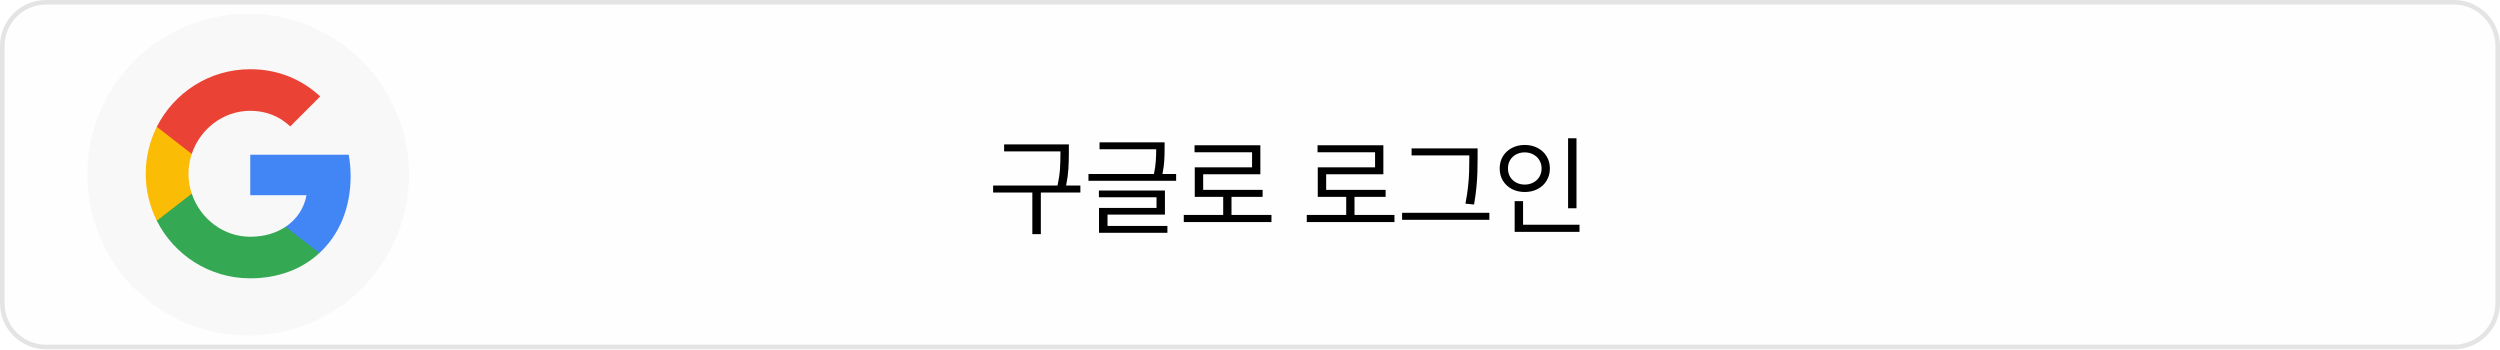
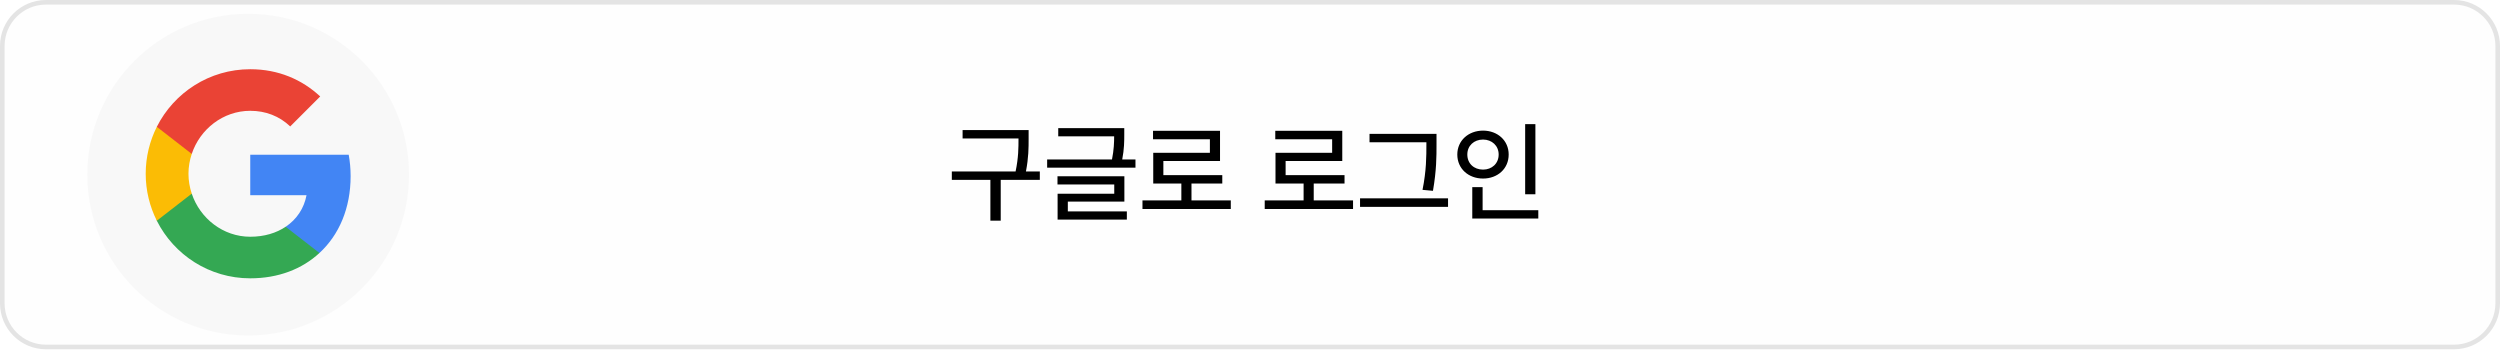
<svg xmlns="http://www.w3.org/2000/svg" width="544" height="76" viewBox="0 0 544 76" fill="none">
  <rect x="0.5" y="0.5" width="543" height="75" rx="9.5" fill="#FEFEFE" stroke="#E4E4E4" />
-   <path d="M232.582 33.25C232.582 34.594 232.547 35.785 232.477 36.824C232.414 37.863 232.25 39.047 231.984 40.375H235.09V41.898H226.488V50.945H224.637V41.898H216.105V40.375H230.121C230.402 39.047 230.578 37.859 230.648 36.812C230.719 35.766 230.754 34.578 230.754 33.25V32.945H218.496V31.422H232.582V33.25ZM253.418 32.312C253.418 33.32 253.391 34.238 253.336 35.066C253.281 35.895 253.152 36.828 252.949 37.867H255.926V39.344H236.848V37.867H251.098C251.309 36.836 251.441 35.91 251.496 35.09C251.559 34.262 251.59 33.391 251.59 32.477H239.262V30.977H253.418V32.312ZM253.488 46.703H240.996V49.164H254.027V50.664H239.145V45.25H251.66V42.93H239.121V41.453H253.488V46.703ZM276.668 48.32H257.59V46.773H266.168V42.836H259.98V36.414H272.449V33.133H259.934V31.609H274.254V37.914H261.809V41.312H274.746V42.836H267.973V46.773H276.668V48.32ZM303.434 48.32H284.355V46.773H292.934V42.836H286.746V36.414H299.215V33.133H286.699V31.609H301.02V37.914H288.574V41.312H301.512V42.836H294.738V46.773H303.434V48.32ZM321.527 34.375C321.527 35.57 321.512 36.613 321.48 37.504C321.457 38.395 321.391 39.434 321.281 40.621C321.172 41.809 320.996 43.102 320.754 44.5L318.879 44.312C319.137 42.992 319.328 41.75 319.453 40.586C319.578 39.414 319.652 38.383 319.676 37.492C319.707 36.594 319.723 35.555 319.723 34.375V33.812H307.16V32.289H321.527V34.375ZM324.082 47.828H305.098V46.305H324.082V47.828ZM343.043 45.32H341.215V30.086H343.043V45.32ZM343.699 50.453H329.59V43.773H331.418V48.906H343.699V50.453ZM331.793 31.539C332.824 31.539 333.754 31.758 334.582 32.195C335.418 32.625 336.07 33.23 336.539 34.012C337.016 34.785 337.254 35.664 337.254 36.648C337.254 37.648 337.016 38.539 336.539 39.32C336.07 40.094 335.418 40.699 334.582 41.137C333.754 41.566 332.824 41.781 331.793 41.781C330.762 41.781 329.828 41.566 328.992 41.137C328.164 40.699 327.512 40.094 327.035 39.32C326.566 38.539 326.332 37.648 326.332 36.648C326.332 35.664 326.566 34.785 327.035 34.012C327.512 33.23 328.164 32.625 328.992 32.195C329.828 31.758 330.762 31.539 331.793 31.539ZM331.793 33.156C331.098 33.156 330.469 33.305 329.906 33.602C329.352 33.898 328.914 34.312 328.594 34.844C328.281 35.375 328.129 35.977 328.137 36.648C328.129 37.328 328.281 37.938 328.594 38.477C328.914 39.008 329.352 39.422 329.906 39.719C330.469 40.016 331.098 40.164 331.793 40.164C332.473 40.164 333.09 40.016 333.645 39.719C334.207 39.422 334.648 39.008 334.969 38.477C335.289 37.938 335.449 37.328 335.449 36.648C335.449 35.984 335.289 35.387 334.969 34.855C334.648 34.324 334.207 33.91 333.645 33.613C333.09 33.309 332.473 33.156 331.793 33.156Z" fill="black" />
+   <path d="M223.828 28.305V30.156C223.828 32.148 223.828 34.305 223.242 37.305H226.266V39.133H217.758V48.016H215.508V39.133H207.117V37.305H220.992C221.625 34.316 221.625 32.113 221.625 30.156V30.133H209.461V28.305H223.828ZM244.641 27.883V29.266C244.641 30.66 244.641 32.418 244.195 34.703H247.078V36.484H227.859V34.703H241.969C242.391 32.57 242.438 30.965 242.438 29.664H230.273V27.883H244.641ZM244.664 38.359V43.867H232.359V46H245.203V47.781H230.133V42.156H242.461V40.141H230.109V38.359H244.664ZM267.82 43.609V45.484H248.602V43.609H257.062V39.93H250.945V33.25H263.273V30.297H250.898V28.469H265.477V35.031H253.148V38.102H265.969V39.93H259.266V43.609H267.82ZM294.422 43.609V45.484H275.203V43.609H283.664V39.93H277.547V33.25H289.875V30.297H277.5V28.469H292.078V35.031H279.75V38.102H292.57V39.93H285.867V43.609H294.422ZM312.586 29.125V31.375C312.586 34.094 312.586 37.047 311.812 41.523L309.539 41.312C310.383 37.117 310.383 34.023 310.383 31.375V30.953H298.008V29.125H312.586ZM315.094 43.164V45.016H295.945V43.164H315.094ZM334.102 27.016V42.273H331.875V27.016H334.102ZM334.734 45.742V47.547H320.367V40.727H322.617V45.742H334.734ZM322.711 28.422C325.875 28.422 328.289 30.578 328.289 33.625C328.289 36.719 325.875 38.852 322.711 38.852C319.547 38.852 317.109 36.719 317.109 33.625C317.109 30.578 319.547 28.422 322.711 28.422ZM322.711 30.367C320.742 30.367 319.289 31.703 319.289 33.625C319.289 35.594 320.742 36.906 322.711 36.906C324.633 36.906 326.109 35.594 326.109 33.625C326.109 31.703 324.633 30.367 322.711 30.367Z" fill="black" />
  <rect width="70" height="70" transform="translate(19 3)" fill="#FEFEFE" />
  <circle cx="54" cy="38" r="35" fill="#F8F8F8" />
  <path fill-rule="evenodd" clip-rule="evenodd" d="M76.295 38.33C76.295 36.717 76.15 35.166 75.881 33.677H54.455V42.477H66.698C66.171 45.321 64.568 47.73 62.159 49.343V55.051H69.511C73.813 51.091 76.295 45.259 76.295 38.33Z" fill="#4285F4" />
  <path fill-rule="evenodd" clip-rule="evenodd" d="M54.455 60.563C60.597 60.563 65.747 58.526 69.511 55.051L62.159 49.343C60.121 50.708 57.516 51.514 54.455 51.514C48.529 51.514 43.514 47.513 41.725 42.135H34.124V48.03C37.868 55.465 45.562 60.563 54.455 60.563Z" fill="#34A853" />
  <path fill-rule="evenodd" clip-rule="evenodd" d="M41.725 42.136C41.27 40.77 41.011 39.312 41.011 37.813C41.011 36.314 41.27 34.855 41.725 33.49V27.596H34.124C32.584 30.667 31.705 34.142 31.705 37.813C31.705 41.484 32.584 44.959 34.124 48.03L41.725 42.136Z" fill="#FBBC05" />
  <path fill-rule="evenodd" clip-rule="evenodd" d="M54.455 24.111C57.795 24.111 60.794 25.259 63.151 27.514L69.677 20.989C65.737 17.317 60.587 15.063 54.455 15.063C45.562 15.063 37.868 20.161 34.124 27.596L41.725 33.491C43.514 28.113 48.529 24.111 54.455 24.111Z" fill="#EA4335" />
</svg>
